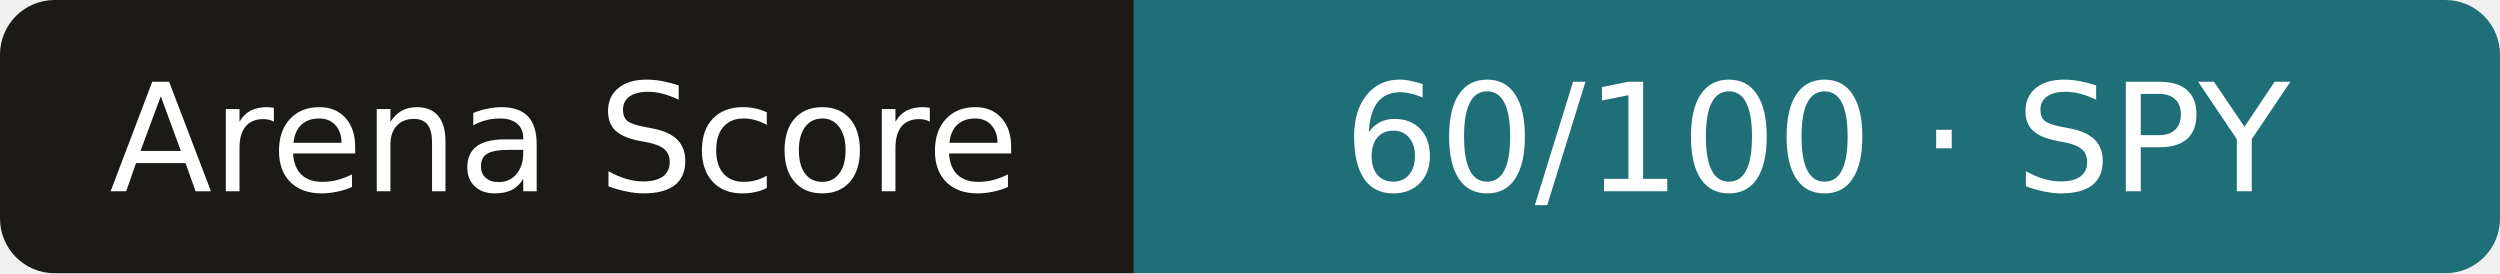
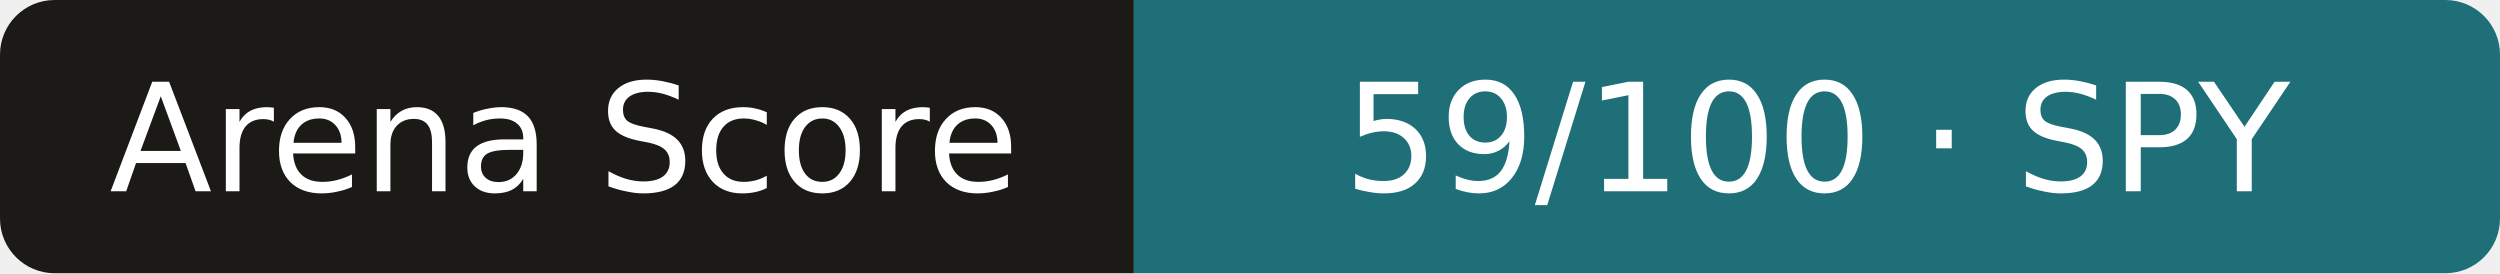
- <svg xmlns="http://www.w3.org/2000/svg" width="183" height="20" role="img" aria-label="Arena Score: 60/100 · SPY">
+ <svg xmlns="http://www.w3.org/2000/svg" width="183" height="20" role="img" aria-label="Arena Score: 59/100 · SPY">
  <clipPath id="r">
    <rect width="183" height="20" rx="4" />
  </clipPath>
  <g clip-path="url(#r)">
    <rect width="83" height="20" fill="#1b1a17" />
    <rect x="83" width="101" height="20" fill="#1f6f78" />
  </g>
  <g fill="#fff" text-anchor="middle" font-family="Verdana,DejaVu Sans,sans-serif" font-size="11">
    <text x="41.3" y="14">Arena Score</text>
-     <text x="133.0" y="14">60/100 · SPY</text>
+     <text x="133.0" y="14">59/100 · SPY</text>
  </g>
</svg>
